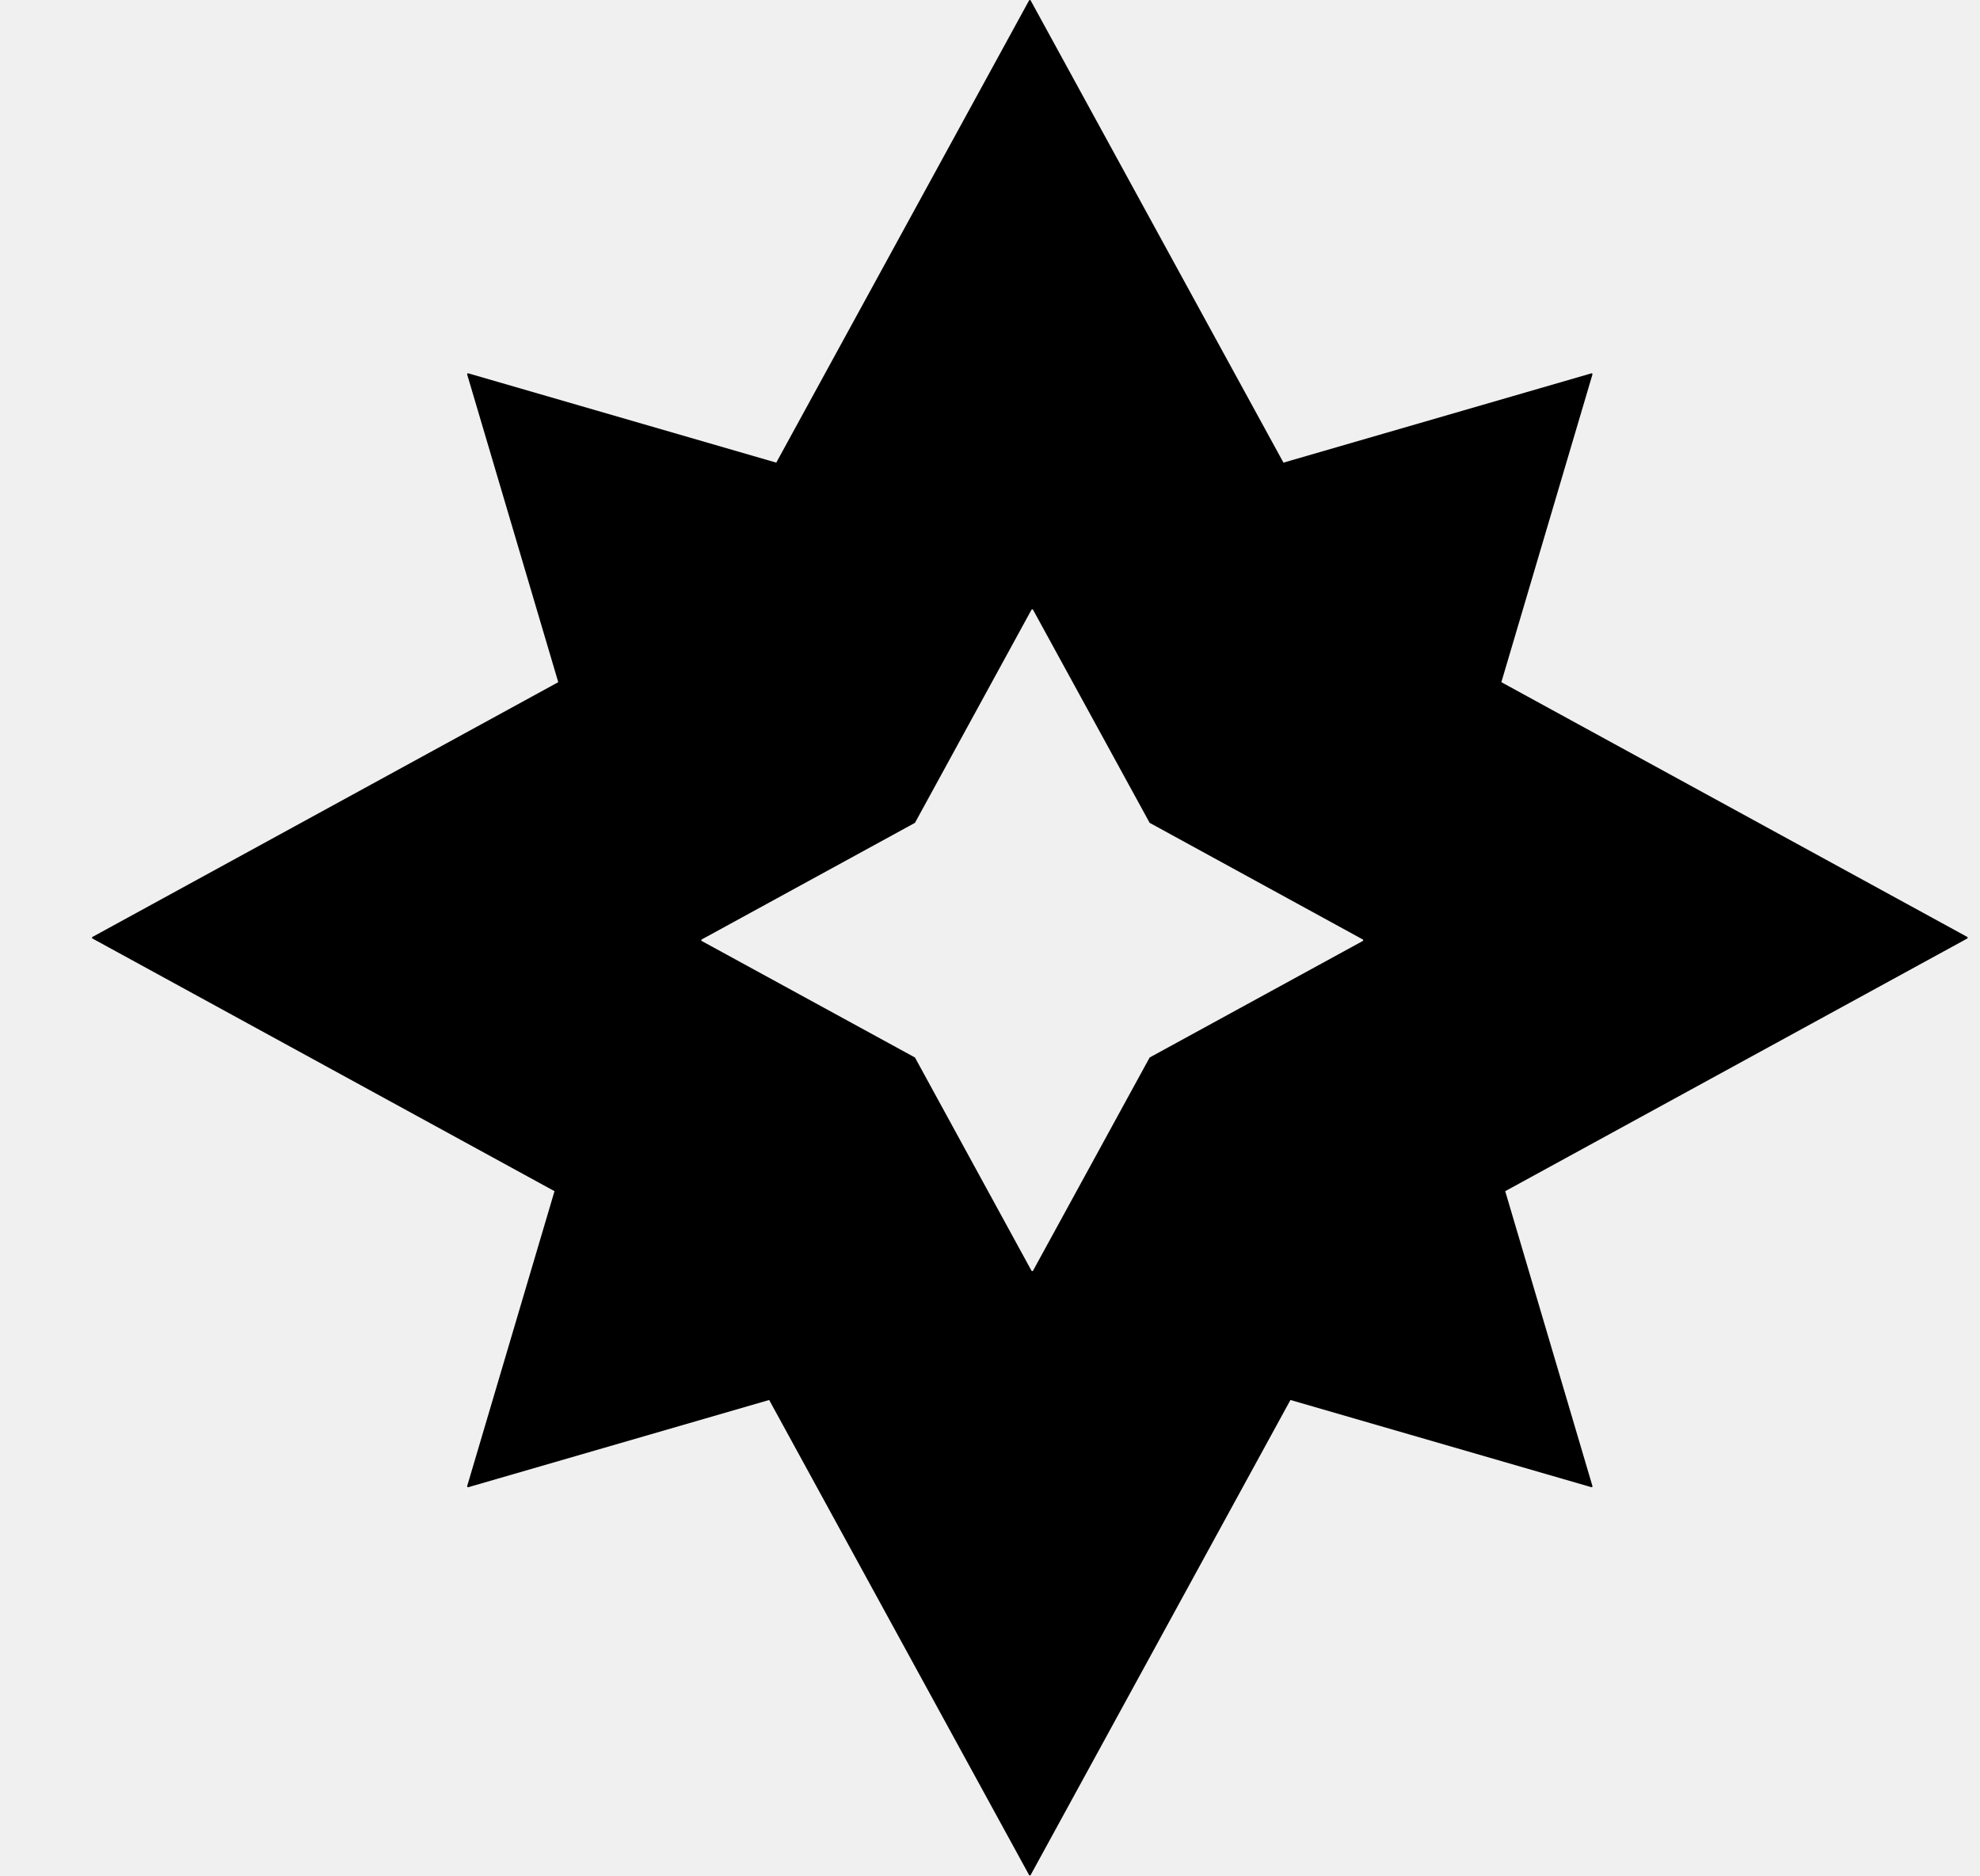
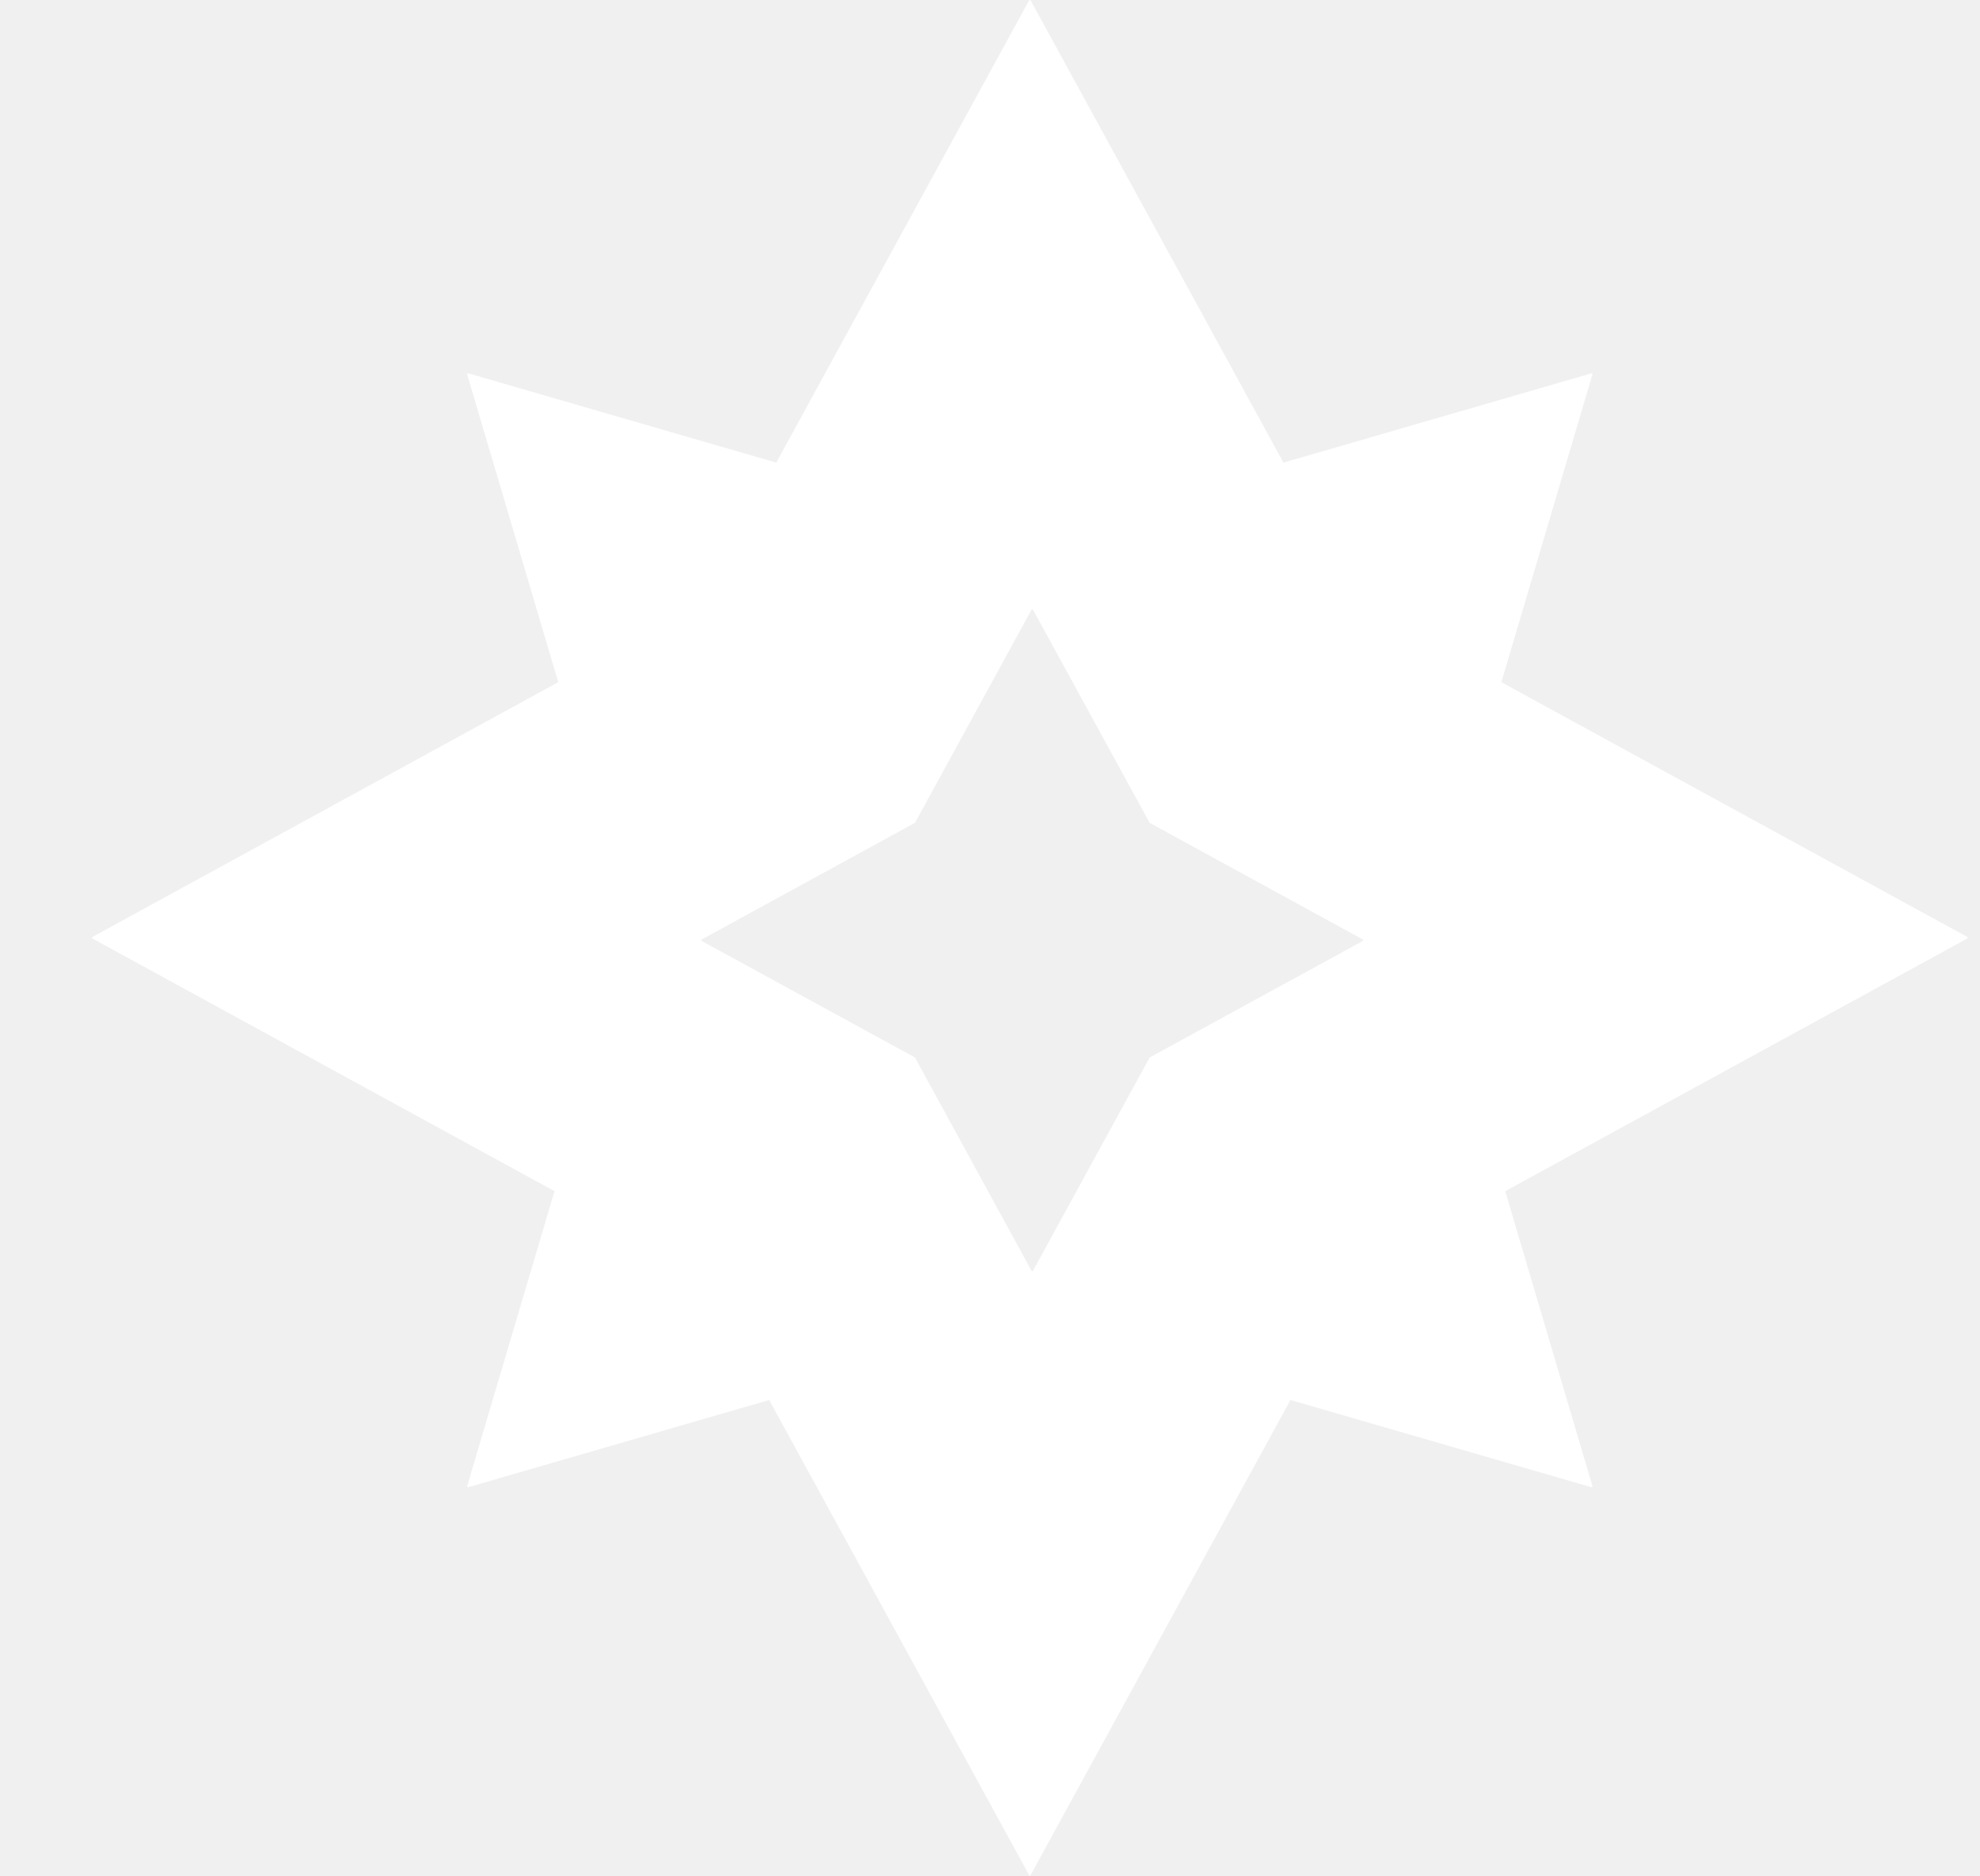
<svg xmlns="http://www.w3.org/2000/svg" width="19" height="18" viewBox="0 0 19 18" fill="none">
  <g id="Elemento Outline" clip-path="url(#clip0_1257_35397)">
-     <path id="Vector" fill-rule="evenodd" clip-rule="evenodd" d="M4.494 14.273L7.381 13.436L9.875 17.995C9.878 18.001 9.886 18.001 9.89 17.995L12.383 13.436L15.271 14.273C15.277 14.275 15.283 14.269 15.281 14.262L14.444 11.432L18.878 9.007C18.883 9.004 18.883 8.996 18.878 8.992L14.407 6.547L15.281 3.594C15.283 3.587 15.277 3.581 15.271 3.583L12.316 4.44L9.89 0.004C9.886 -0.001 9.878 -0.001 9.875 0.004L7.449 4.44L4.494 3.583C4.487 3.581 4.481 3.587 4.483 3.594L5.357 6.547L0.887 8.992C0.881 8.996 0.881 9.004 0.887 9.007L5.321 11.432L4.483 14.262C4.481 14.269 4.487 14.275 4.494 14.273ZM6.734 9.031L8.78 10.149L9.898 12.195C9.902 12.201 9.91 12.201 9.913 12.195L11.032 10.149L13.077 9.031C13.083 9.028 13.083 9.019 13.077 9.016L11.032 7.897L9.913 5.852C9.91 5.846 9.902 5.846 9.898 5.852L8.78 7.897L6.734 9.016C6.728 9.019 6.728 9.028 6.734 9.031Z" fill="currentColor" />
+     <path id="Vector" fill-rule="evenodd" clip-rule="evenodd" d="M4.494 14.273L7.381 13.436L9.875 17.995C9.878 18.001 9.886 18.001 9.89 17.995L12.383 13.436L15.271 14.273C15.277 14.275 15.283 14.269 15.281 14.262L14.444 11.432L18.878 9.007C18.883 9.004 18.883 8.996 18.878 8.992L14.407 6.547L15.281 3.594C15.283 3.587 15.277 3.581 15.271 3.583L12.316 4.44L9.89 0.004C9.886 -0.001 9.878 -0.001 9.875 0.004L7.449 4.44L4.494 3.583C4.487 3.581 4.481 3.587 4.483 3.594L5.357 6.547L0.887 8.992C0.881 8.996 0.881 9.004 0.887 9.007L5.321 11.432L4.483 14.262C4.481 14.269 4.487 14.275 4.494 14.273ZM6.734 9.031L8.78 10.149L9.898 12.195C9.902 12.201 9.91 12.201 9.913 12.195L11.032 10.149L13.077 9.031C13.083 9.028 13.083 9.019 13.077 9.016L11.032 7.897L9.913 5.852C9.91 5.846 9.902 5.846 9.898 5.852L8.78 7.897L6.734 9.016C6.728 9.019 6.728 9.028 6.734 9.031Z" fill="white" />
  </g>
  <defs>
    <clipPath id="clip0_1257_35397">
-       <rect width="18" height="18" fill="currentColor" transform="translate(0.882446)" />
+       <rect width="18" height="18" fill="white" transform="translate(0.882446)" />
    </clipPath>
  </defs>
</svg>
